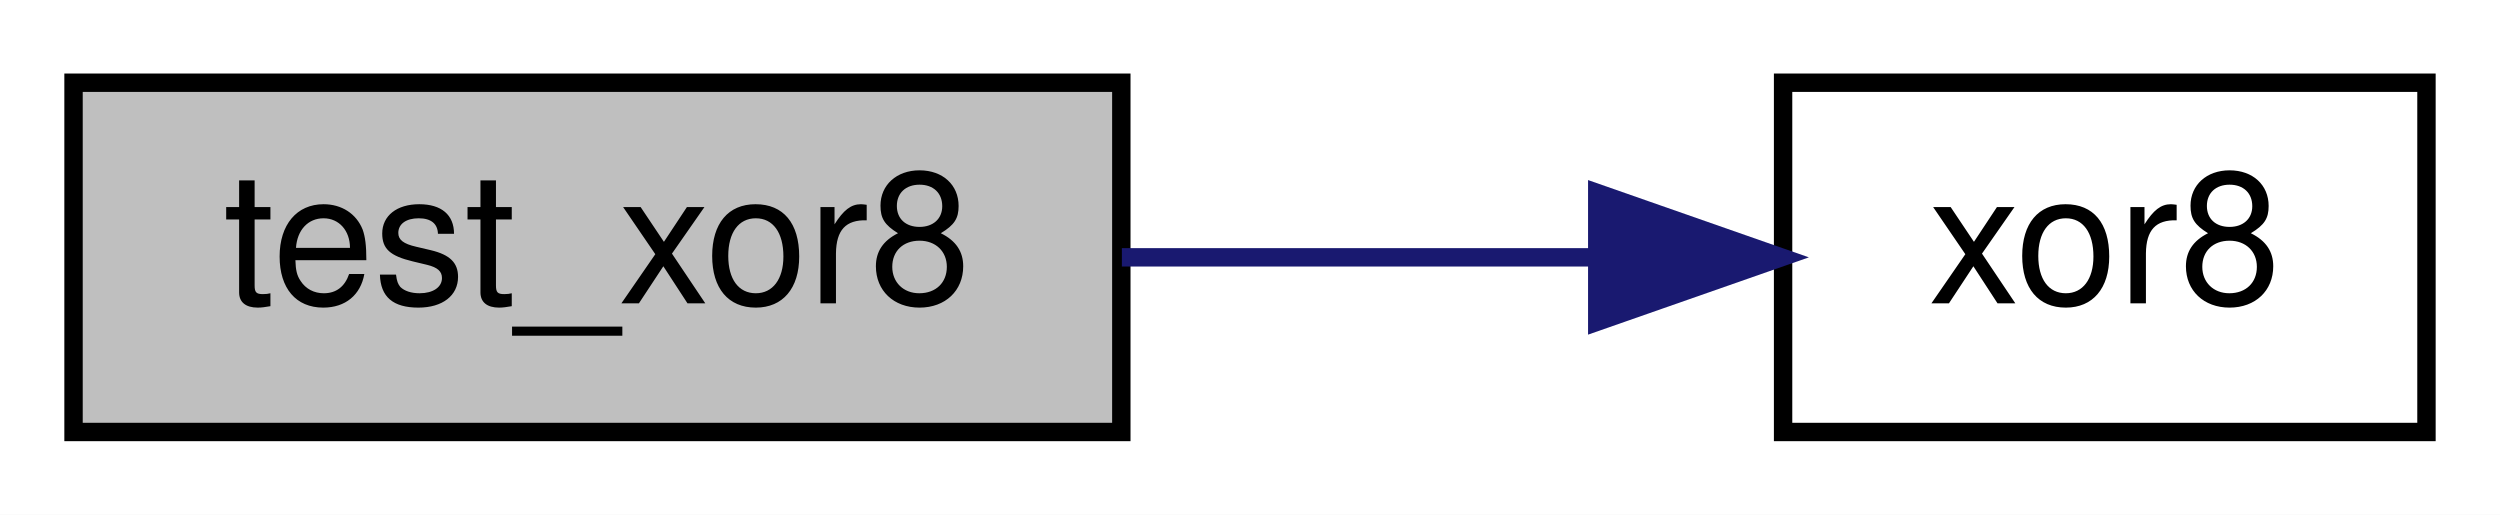
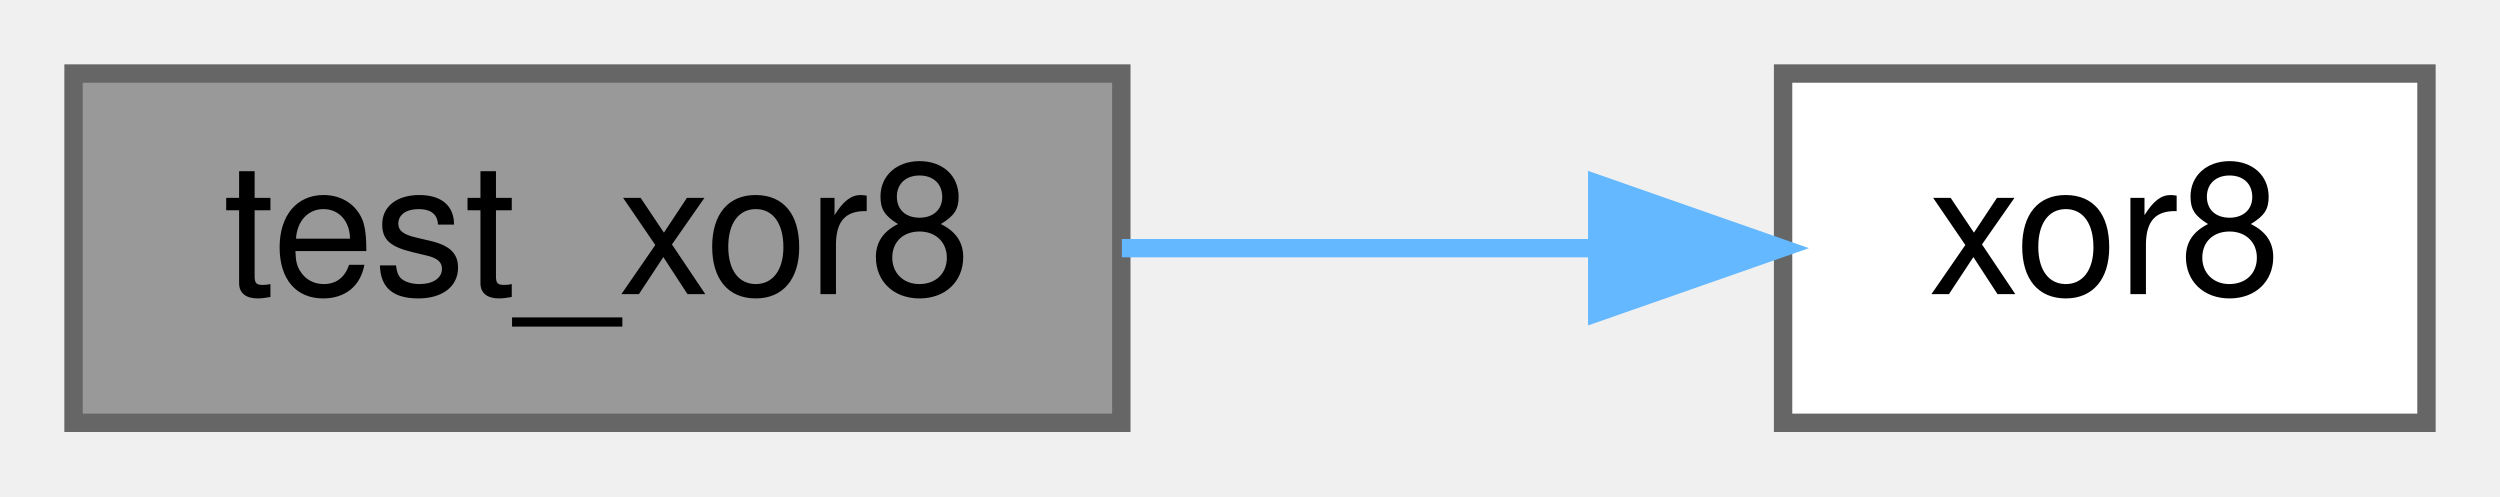
- <svg xmlns="http://www.w3.org/2000/svg" xmlns:xlink="http://www.w3.org/1999/xlink" width="136pt" height="28pt" viewBox="0.00 0.00 136.00 28.00">
-   <g id="graph0" class="graph" transform="scale(1 1) rotate(0) translate(4 24)">
-     <polygon fill="white" stroke="transparent" points="-4,4 -4,-24 132,-24 132,4 -4,4" />
+ <svg xmlns="http://www.w3.org/2000/svg" xmlns:xlink="http://www.w3.org/1999/xlink" width="136pt" height="27pt" viewBox="0.00 0.00 136.00 27.00">
+   <g id="graph0" class="graph" transform="scale(1 1) rotate(0) translate(4 23)">
    <g id="node1" class="node">
      <g id="a_node1">
        <a xlink:title="Test function for xor8.">
-           <polygon fill="#bfbfbf" stroke="black" points="0,-0.5 0,-19.5 57,-19.5 57,-0.5 0,-0.5" />
-           <text text-anchor="middle" x="28.5" y="-7.5" font-family="Helvetica,sans-Serif" font-size="10.00">test_xor8</text>
+           <polygon fill="#999999" stroke="#666666" points="57,-19 0,-19 0,0 57,0 57,-19" />
+           <text text-anchor="middle" x="28.5" y="-7" font-family="Helvetica,sans-Serif" font-size="10.00">test_xor8</text>
        </a>
      </g>
    </g>
    <g id="node2" class="node">
      <g id="a_node2">
        <a xlink:href="../../d7/d3b/group__hash.html#gae4836b42b998b336298f3b19dcc9cdeb" target="_top" xlink:title="8-bit XOR algorithm implementation">
-           <polygon fill="white" stroke="black" points="93,-0.5 93,-19.5 128,-19.5 128,-0.5 93,-0.5" />
-           <text text-anchor="middle" x="110.5" y="-7.5" font-family="Helvetica,sans-Serif" font-size="10.00">xor8</text>
+           <polygon fill="white" stroke="#666666" points="128,-19 93,-19 93,0 128,0 128,-19" />
+           <text text-anchor="middle" x="110.5" y="-7" font-family="Helvetica,sans-Serif" font-size="10.00">xor8</text>
        </a>
      </g>
    </g>
    <g id="edge1" class="edge">
-       <path fill="none" stroke="midnightblue" d="M57.03,-10C65.33,-10 74.42,-10 82.67,-10" />
-       <polygon fill="midnightblue" stroke="midnightblue" points="82.89,-13.5 92.89,-10 82.89,-6.5 82.89,-13.5" />
+       <path fill="none" stroke="#63b8ff" d="M57.03,-9.5C65.33,-9.5 74.42,-9.5 82.67,-9.5" />
+       <polygon fill="#63b8ff" stroke="#63b8ff" points="82.89,-13 92.89,-9.5 82.89,-6 82.89,-13" />
    </g>
  </g>
</svg>
